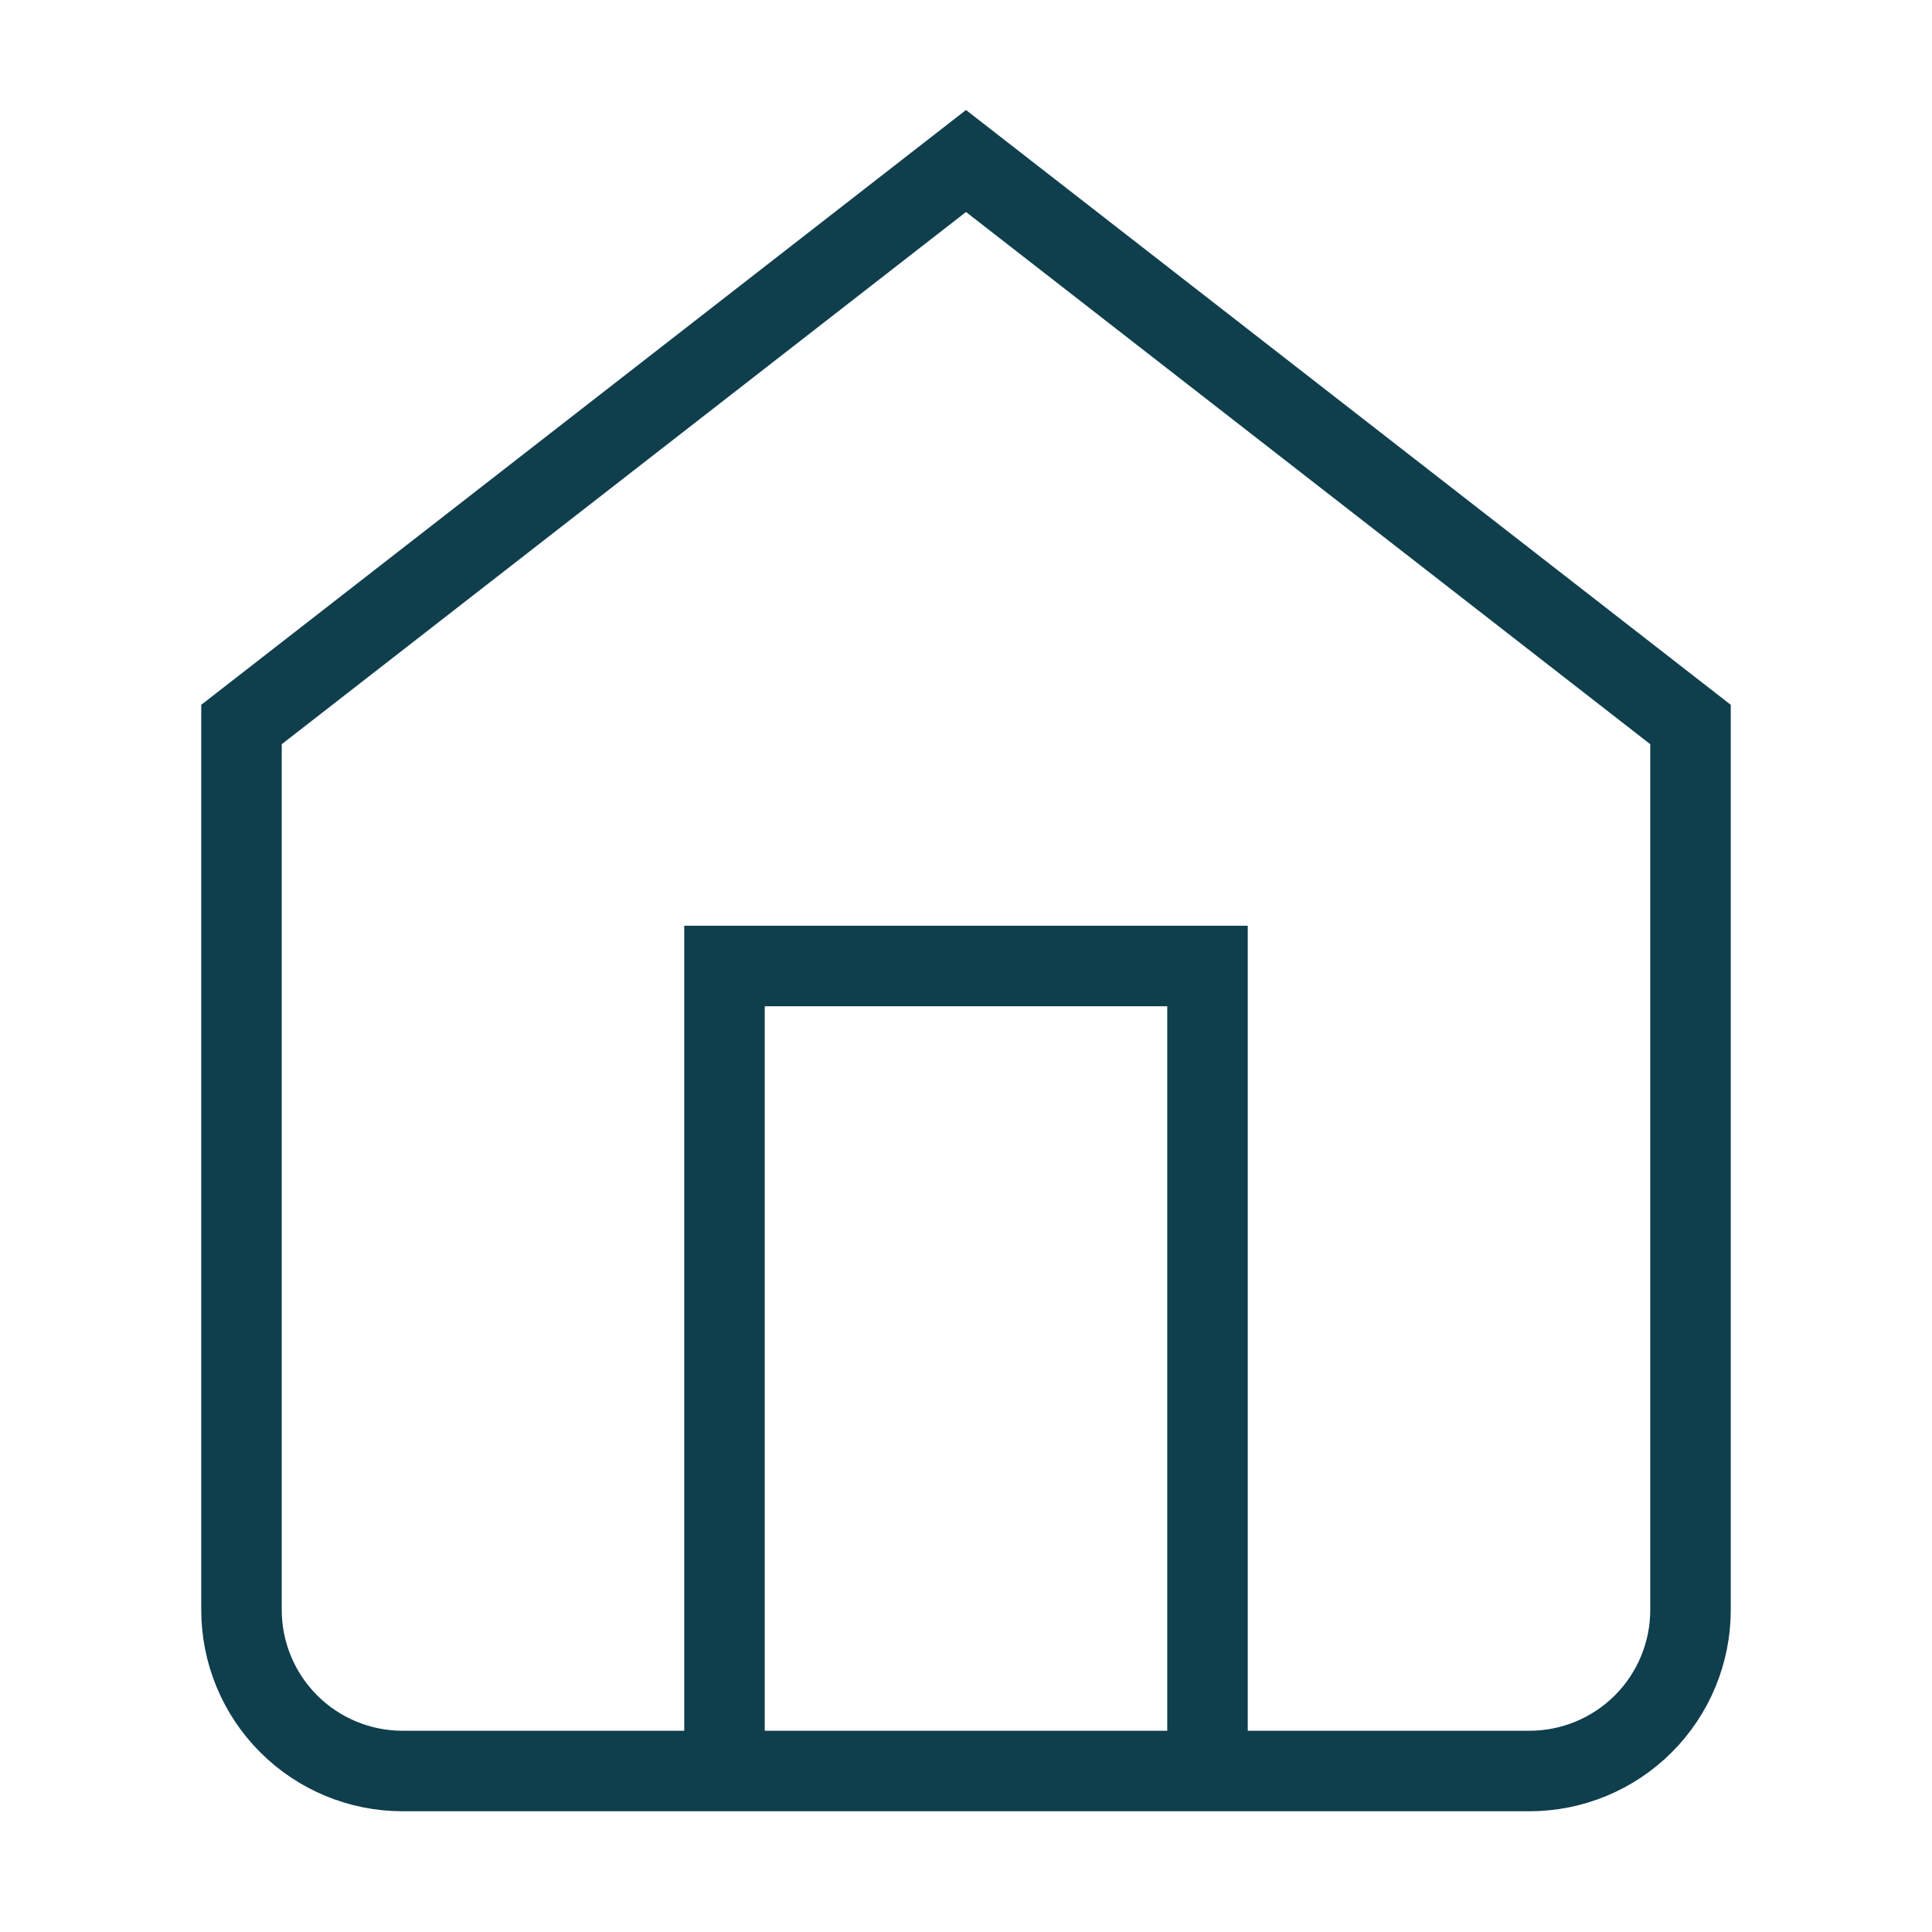
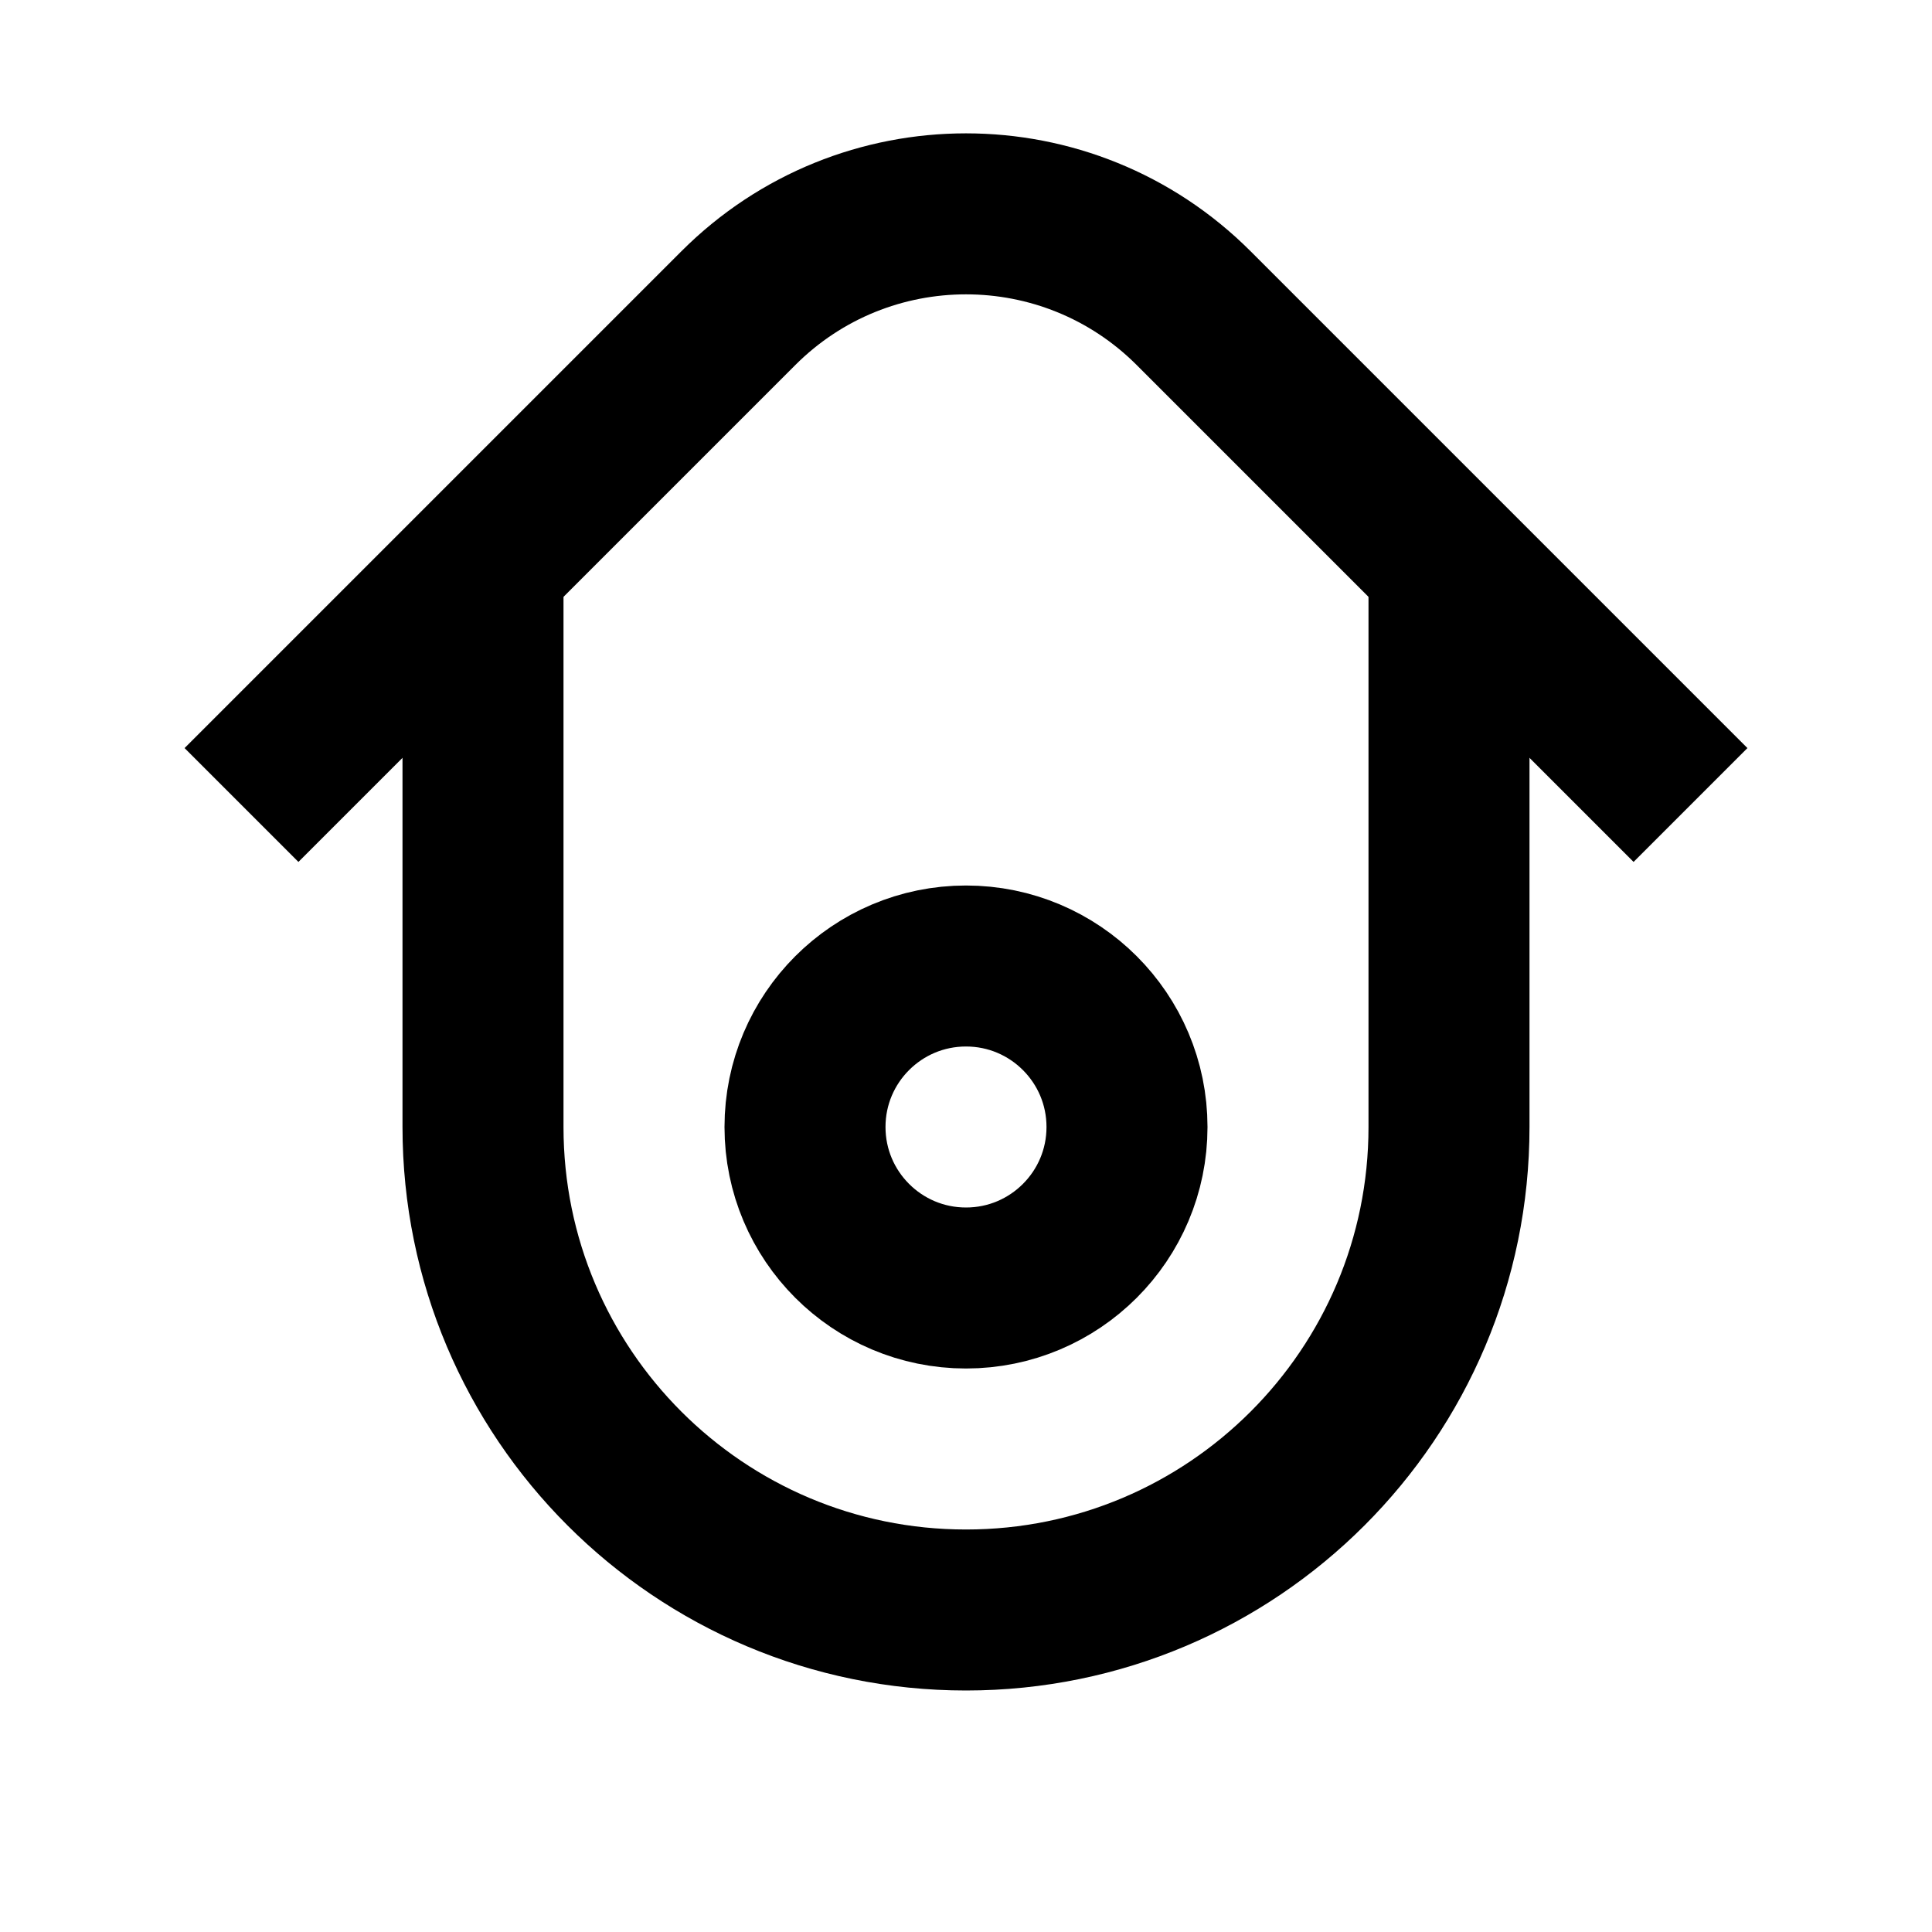
- <svg xmlns="http://www.w3.org/2000/svg" width="28" height="28" viewBox="0 0 24 24" fill="none">
-   <path d="M3 9L12 2L21 9V20C21 20.53 20.789 21.039 20.414 21.414C20.039 21.789 19.53 22 19 22H5C4.47 22 3.961 21.789 3.586 21.414C3.211 21.039 3 20.53 3 20V9Z" stroke="#0f3e4d" strokeWidth="2" strokeLinecap="round" strokeLinejoin="round" />
-   <path d="M9 22V12H15V22" stroke="#0f3e4d" strokeWidth="2" strokeLinecap="round" strokeLinejoin="round" />
+ <svg xmlns="http://www.w3.org/2000/svg" width="24" height="24" viewBox="0 0 24 24" fill="none">
+   <path d="M3 10L9.172 3.828C10.734 2.266 13.266 2.266 14.828 3.828L21 10" stroke="black" stroke-width="2" stroke-linejoin="round" />
+   <path d="M6 7V14C6 17.314 8.686 20 12 20C15.314 20 18 17.314 18 14V7" stroke="black" stroke-width="2" stroke-linejoin="round" />
+   <rect x="10" y="12" width="4" height="4" rx="2" stroke="black" stroke-width="2" stroke-linejoin="round" />
</svg>
